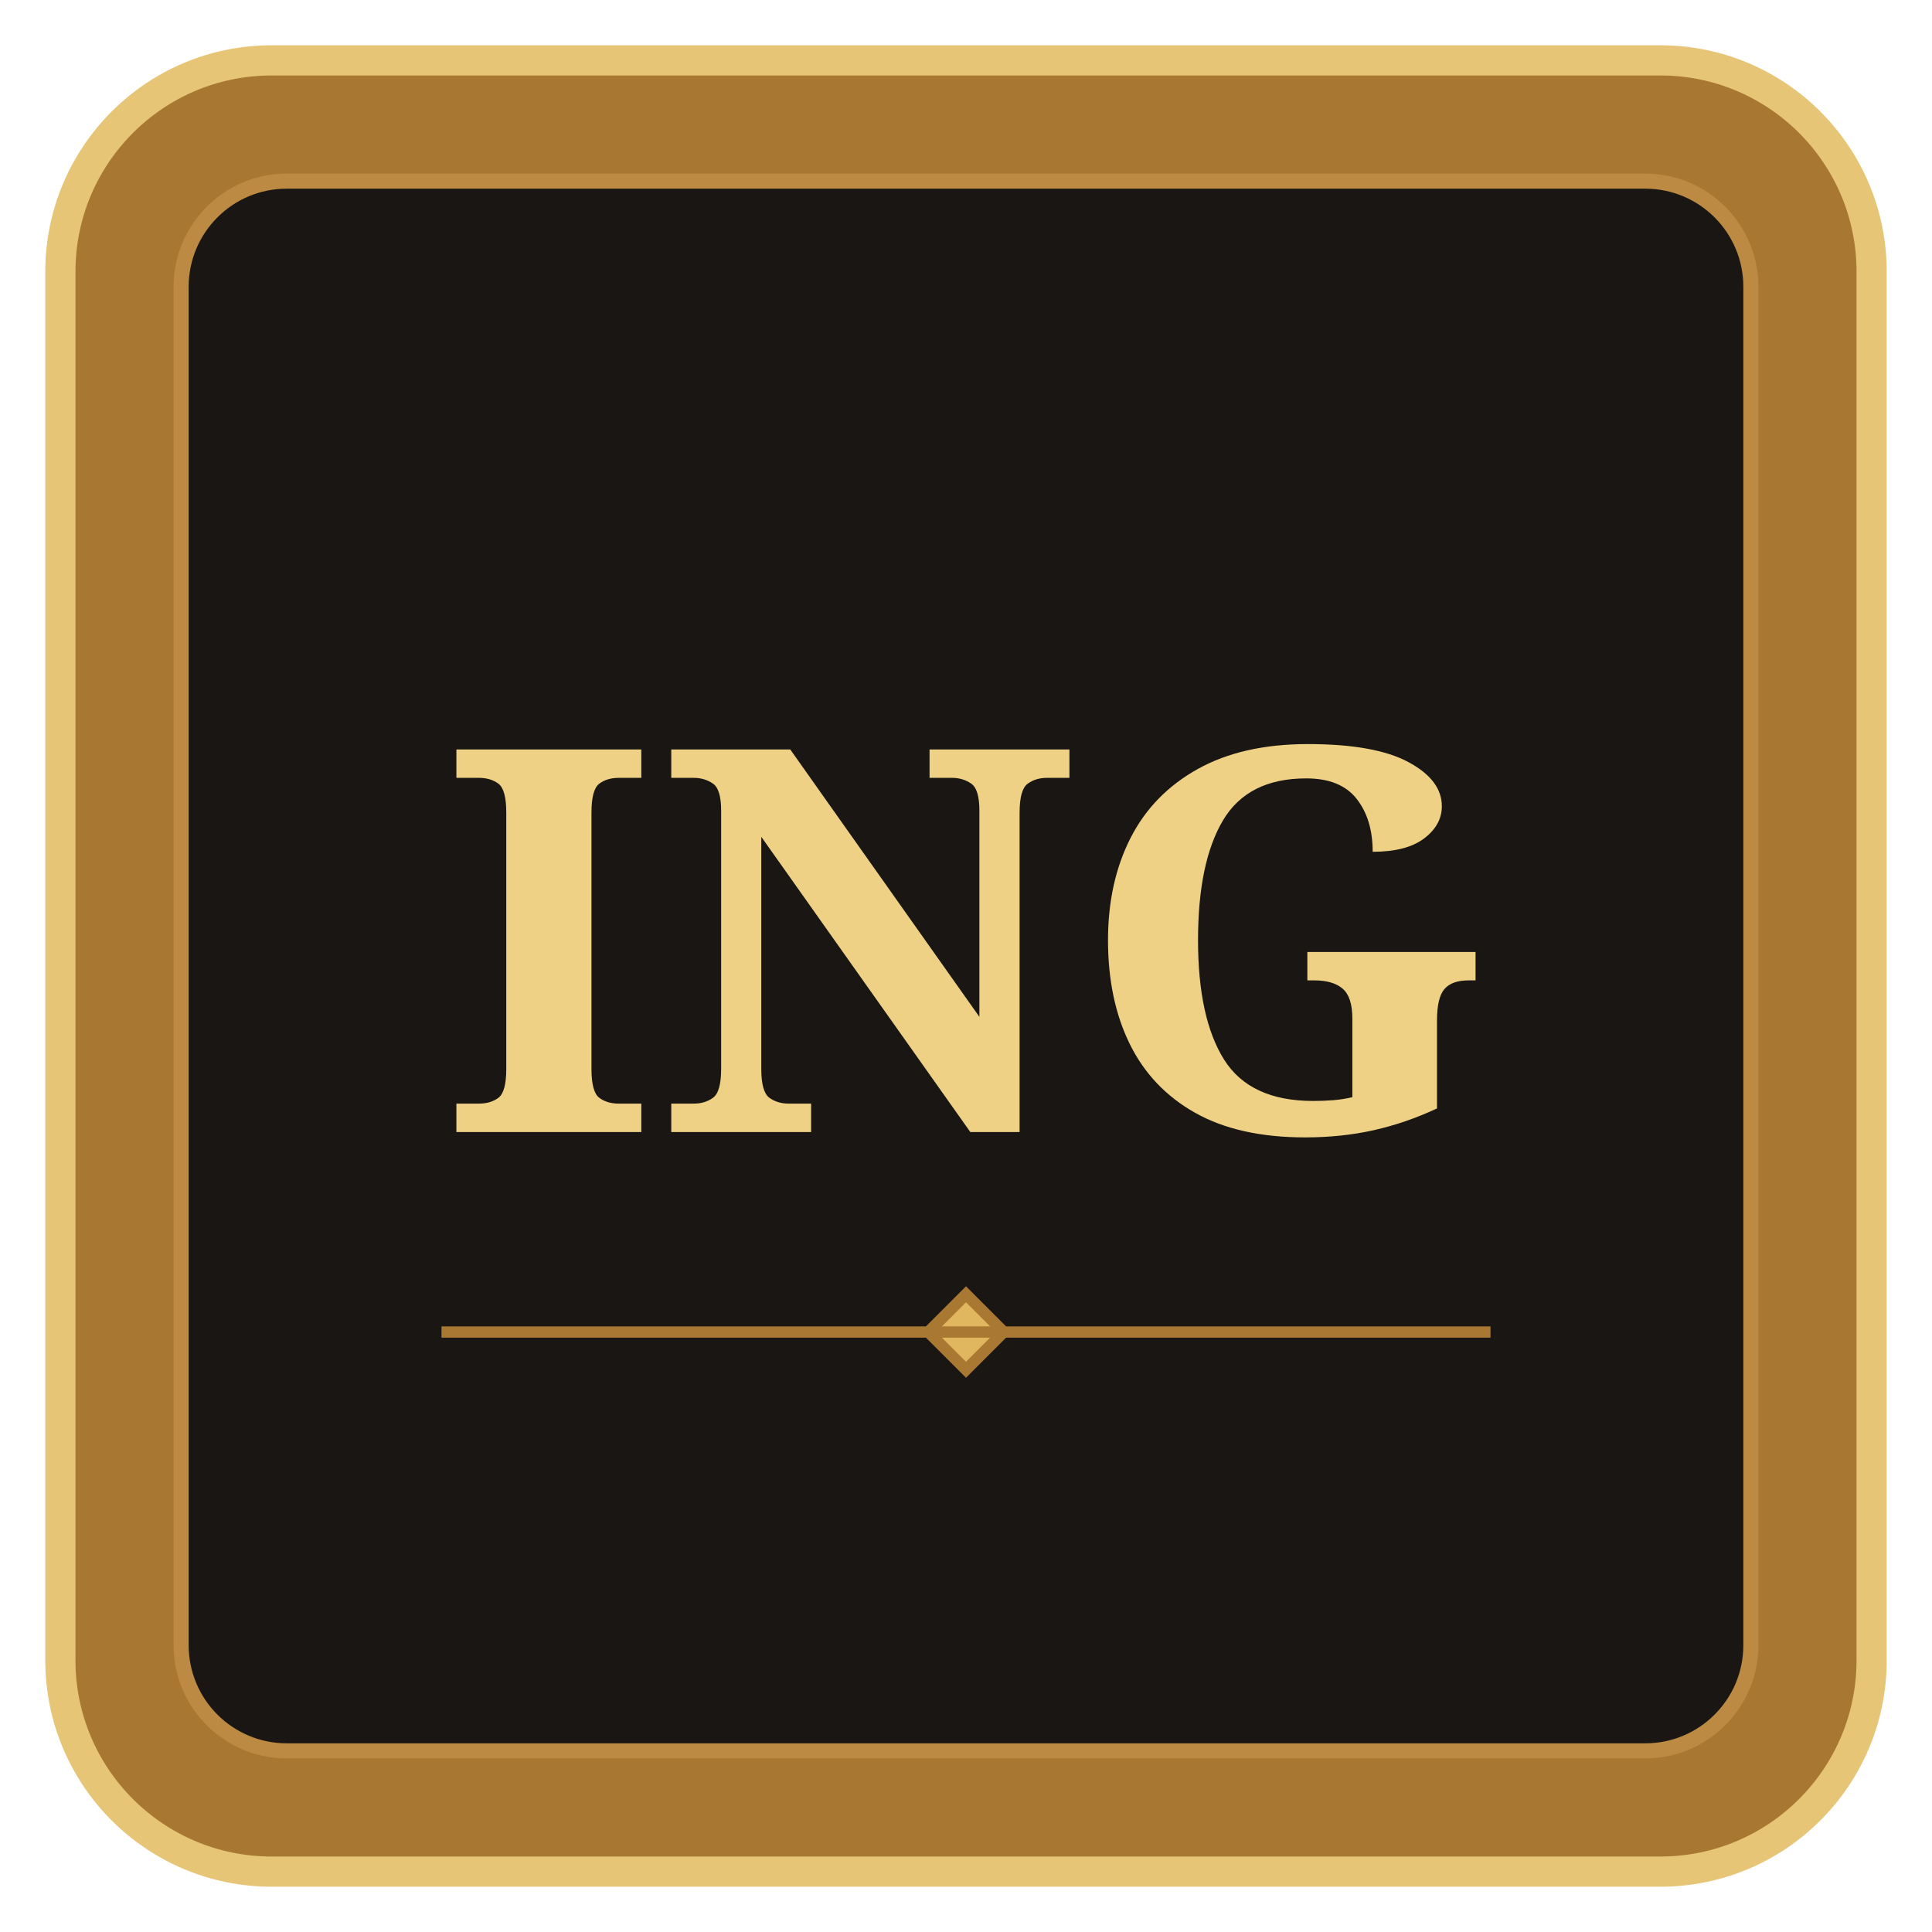
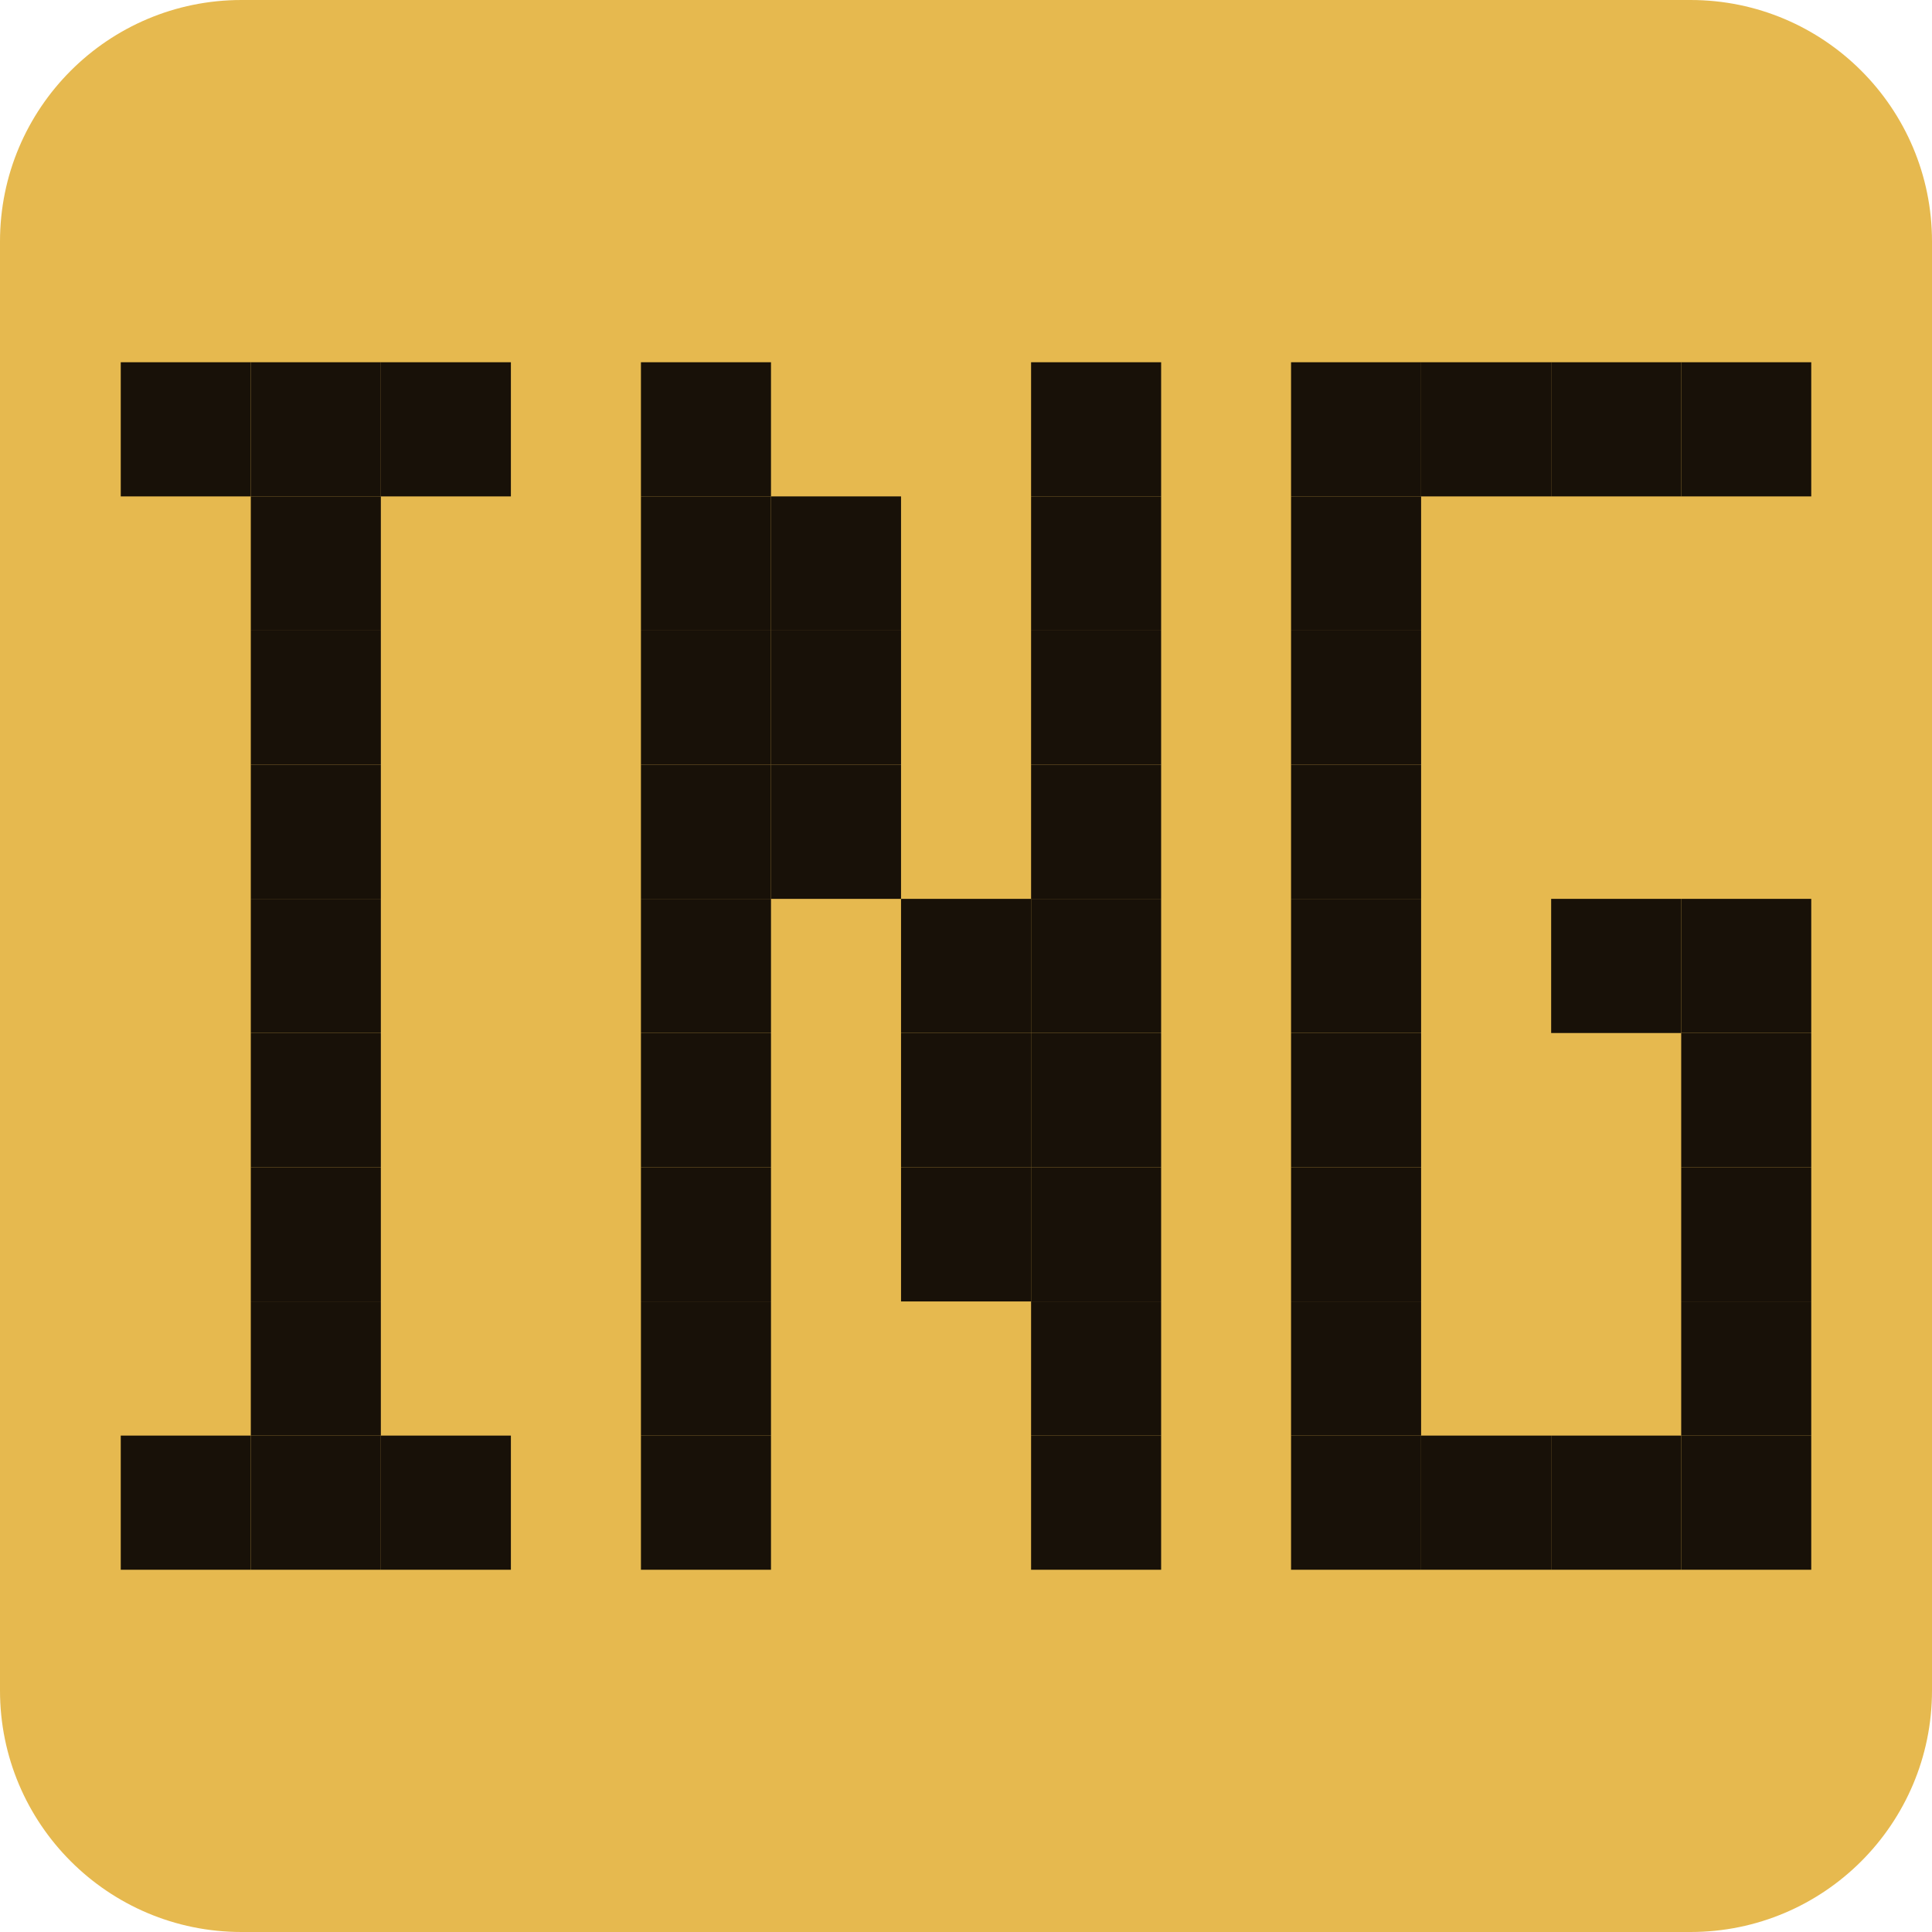
- <svg xmlns="http://www.w3.org/2000/svg" viewBox="0 0 512 512">
-   <rect x="16" y="16" width="480" height="480" rx="56" fill="#a87732" stroke="#e6c577" stroke-width="8" />
-   <rect x="48" y="48" width="416" height="416" rx="28" fill="#191613" stroke="#bc8a42" stroke-width="4" />
-   <text x="256" y="300" text-anchor="middle" fill="#efd185" font-family="Georgia,serif" font-weight="bold" font-size="142">ING</text>
-   <path d="M117 353H395 M246 353L256 343L266 353L256 363Z" fill="#e0b65e" stroke="#a97832" stroke-width="3" />
+ <svg xmlns="http://www.w3.org/2000/svg" viewBox="0 0 16 16">
+   <rect width="16" height="16" rx="2" fill="#e6b94f" />
+   <g fill="#181108">
+     <rect x="1" y="3" width="1.077" height="1.111" />
+     <rect x="2.077" y="3" width="1.077" height="1.111" />
+     <rect x="3.154" y="3" width="1.077" height="1.111" />
+     <rect x="2.077" y="4.111" width="1.077" height="1.111" />
+     <rect x="2.077" y="5.222" width="1.077" height="1.111" />
+     <rect x="2.077" y="6.333" width="1.077" height="1.111" />
+     <rect x="2.077" y="7.444" width="1.077" height="1.111" />
+     <rect x="2.077" y="8.556" width="1.077" height="1.111" />
+     <rect x="2.077" y="9.667" width="1.077" height="1.111" />
+     <rect x="2.077" y="10.778" width="1.077" height="1.111" />
+     <rect x="1" y="11.889" width="1.077" height="1.111" />
+     <rect x="2.077" y="11.889" width="1.077" height="1.111" />
+     <rect x="3.154" y="11.889" width="1.077" height="1.111" />
+     <rect x="5.308" y="3" width="1.077" height="1.111" />
+     <rect x="8.539" y="3" width="1.077" height="1.111" />
+     <rect x="5.308" y="4.111" width="1.077" height="1.111" />
+     <rect x="6.385" y="4.111" width="1.077" height="1.111" />
+     <rect x="8.539" y="4.111" width="1.077" height="1.111" />
+     <rect x="5.308" y="5.222" width="1.077" height="1.111" />
+     <rect x="6.385" y="5.222" width="1.077" height="1.111" />
+     <rect x="8.539" y="5.222" width="1.077" height="1.111" />
+     <rect x="5.308" y="6.333" width="1.077" height="1.111" />
+     <rect x="6.385" y="6.333" width="1.077" height="1.111" />
+     <rect x="8.539" y="6.333" width="1.077" height="1.111" />
+     <rect x="5.308" y="7.444" width="1.077" height="1.111" />
+     <rect x="7.462" y="7.444" width="1.077" height="1.111" />
+     <rect x="8.539" y="7.444" width="1.077" height="1.111" />
+     <rect x="5.308" y="8.556" width="1.077" height="1.111" />
+     <rect x="7.462" y="8.556" width="1.077" height="1.111" />
+     <rect x="8.539" y="8.556" width="1.077" height="1.111" />
+     <rect x="5.308" y="9.667" width="1.077" height="1.111" />
+     <rect x="7.462" y="9.667" width="1.077" height="1.111" />
+     <rect x="8.539" y="9.667" width="1.077" height="1.111" />
+     <rect x="5.308" y="10.778" width="1.077" height="1.111" />
+     <rect x="8.539" y="10.778" width="1.077" height="1.111" />
+     <rect x="5.308" y="11.889" width="1.077" height="1.111" />
+     <rect x="8.539" y="11.889" width="1.077" height="1.111" />
+     <rect x="10.692" y="3" width="1.077" height="1.111" />
+     <rect x="11.769" y="3" width="1.077" height="1.111" />
+     <rect x="12.846" y="3" width="1.077" height="1.111" />
+     <rect x="13.923" y="3" width="1.077" height="1.111" />
+     <rect x="10.692" y="4.111" width="1.077" height="1.111" />
+     <rect x="10.692" y="5.222" width="1.077" height="1.111" />
+     <rect x="10.692" y="6.333" width="1.077" height="1.111" />
+     <rect x="10.692" y="7.444" width="1.077" height="1.111" />
+     <rect x="12.846" y="7.444" width="1.077" height="1.111" />
+     <rect x="13.923" y="7.444" width="1.077" height="1.111" />
+     <rect x="10.692" y="8.556" width="1.077" height="1.111" />
+     <rect x="13.923" y="8.556" width="1.077" height="1.111" />
+     <rect x="10.692" y="9.667" width="1.077" height="1.111" />
+     <rect x="13.923" y="9.667" width="1.077" height="1.111" />
+     <rect x="10.692" y="10.778" width="1.077" height="1.111" />
+     <rect x="13.923" y="10.778" width="1.077" height="1.111" />
+     <rect x="10.692" y="11.889" width="1.077" height="1.111" />
+     <rect x="11.769" y="11.889" width="1.077" height="1.111" />
+     <rect x="12.846" y="11.889" width="1.077" height="1.111" />
+     <rect x="13.923" y="11.889" width="1.077" height="1.111" />
+   </g>
</svg>
